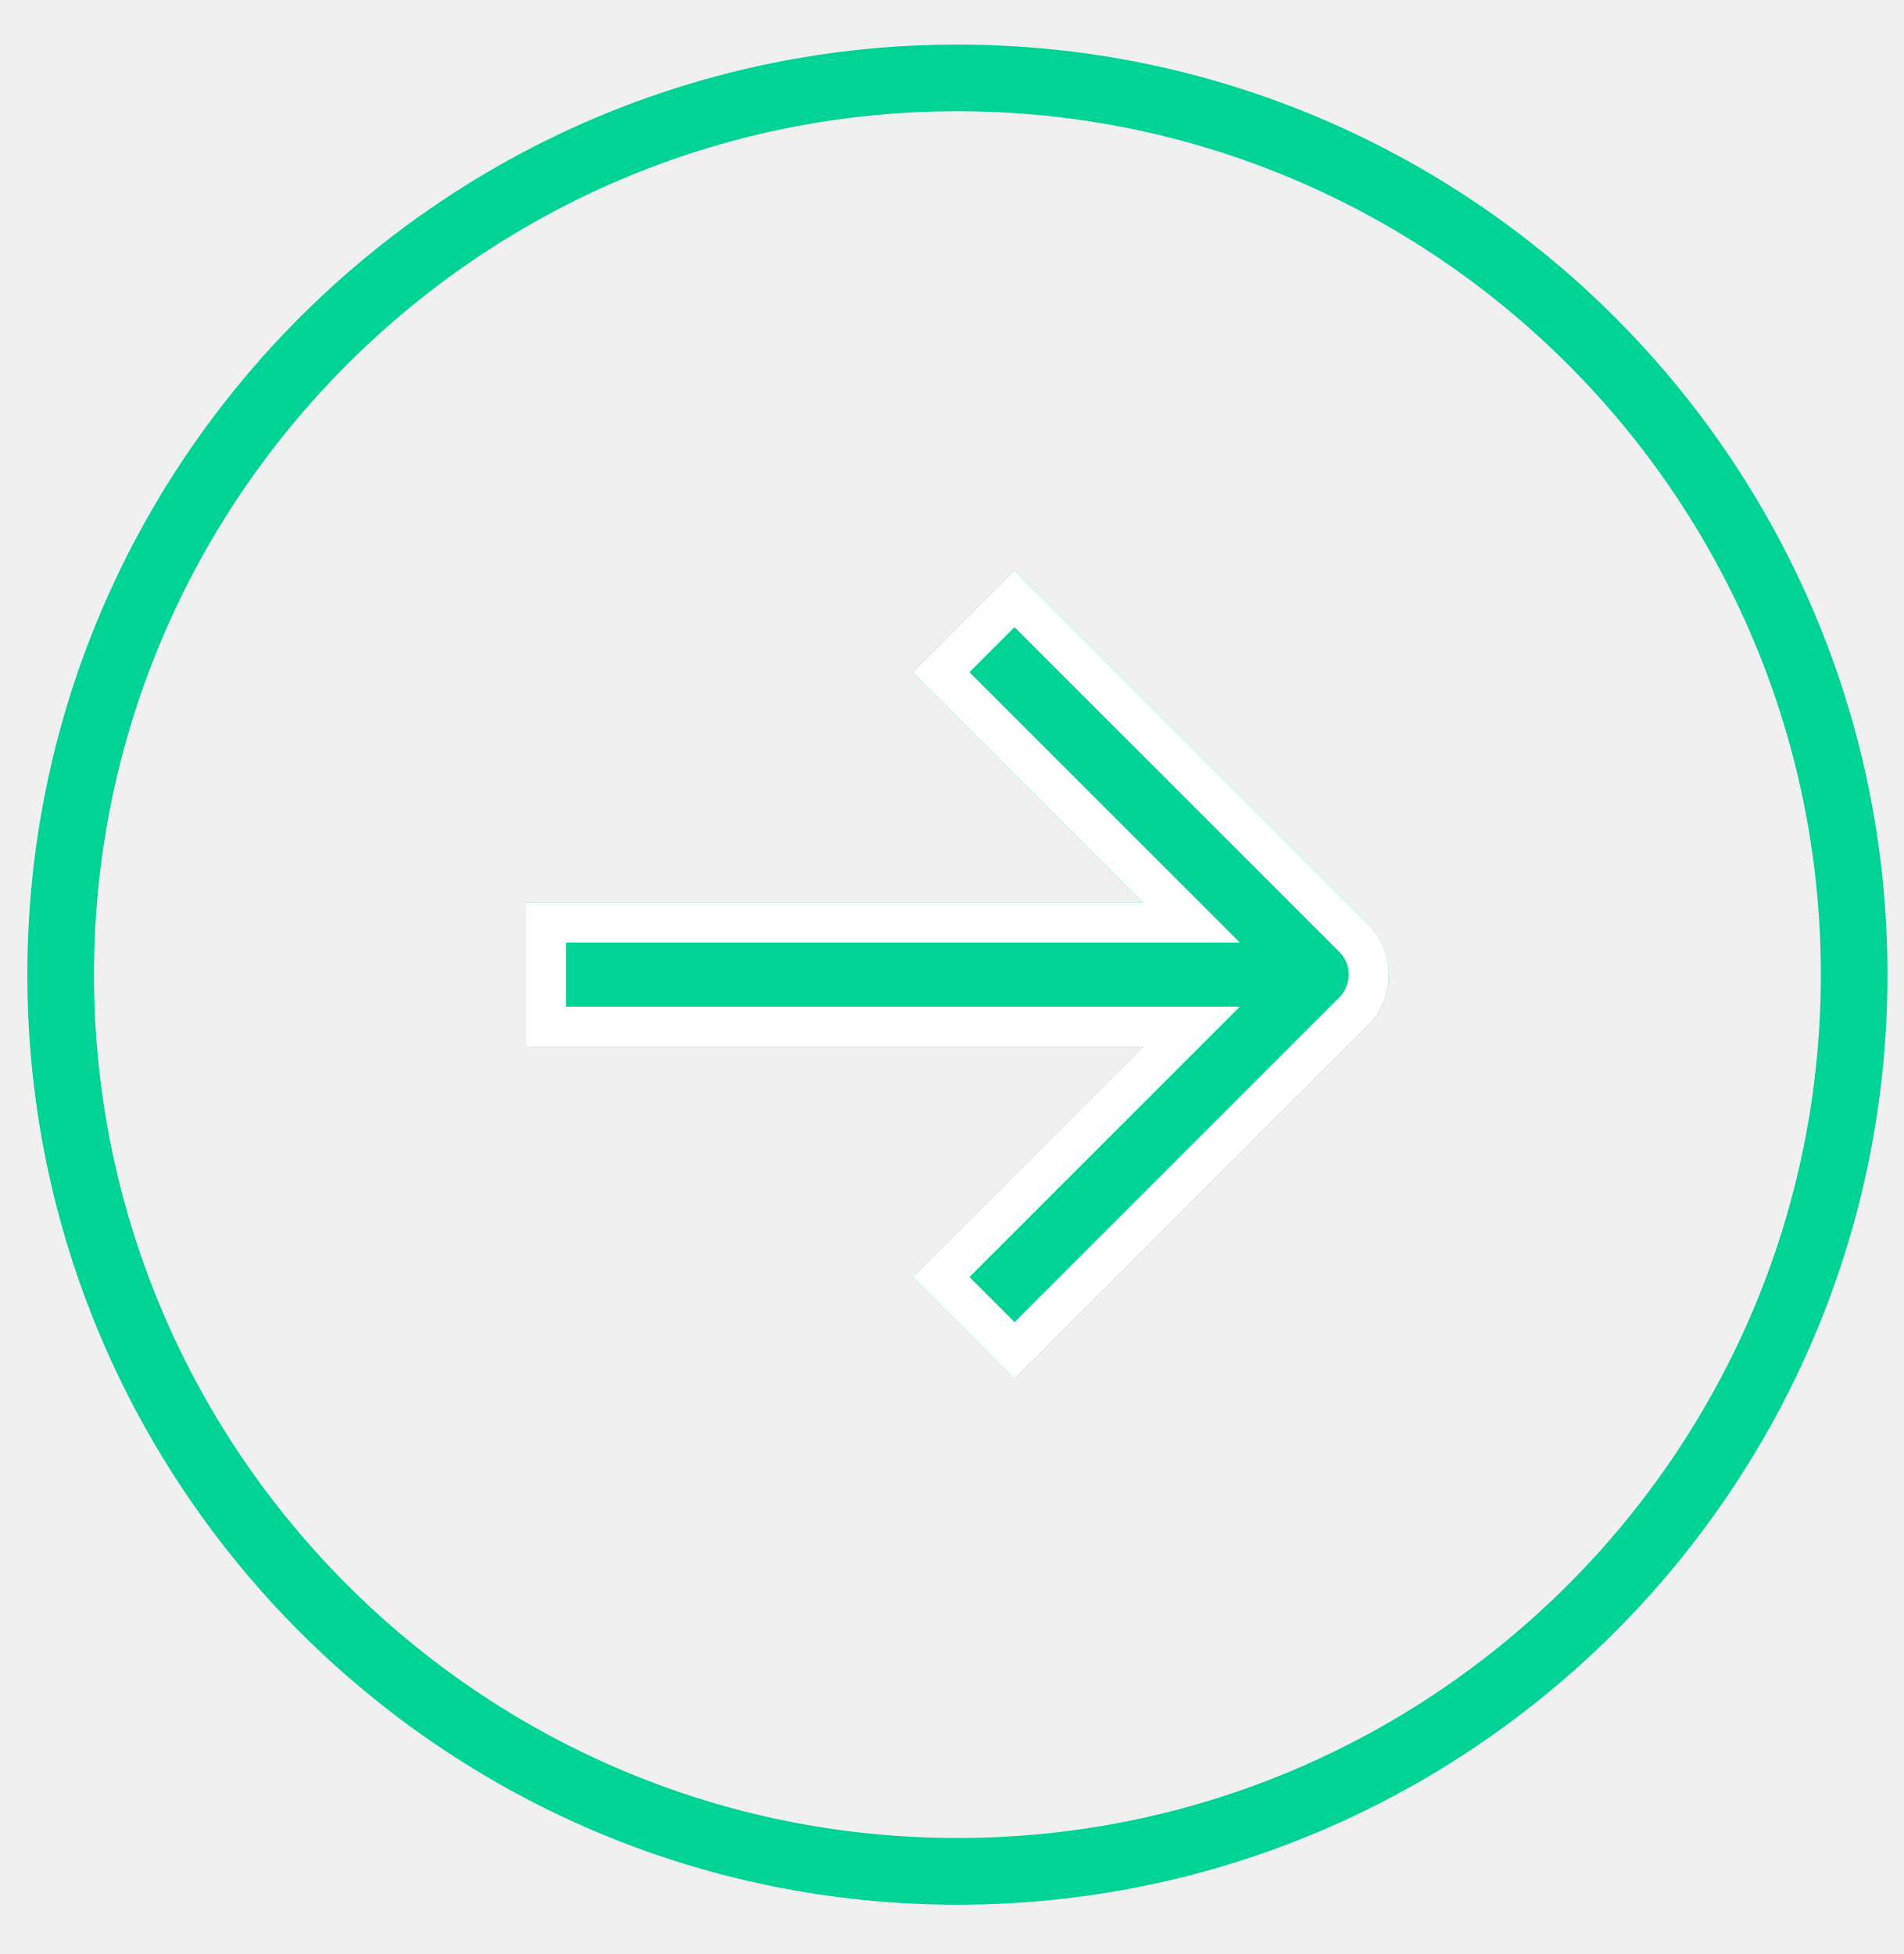
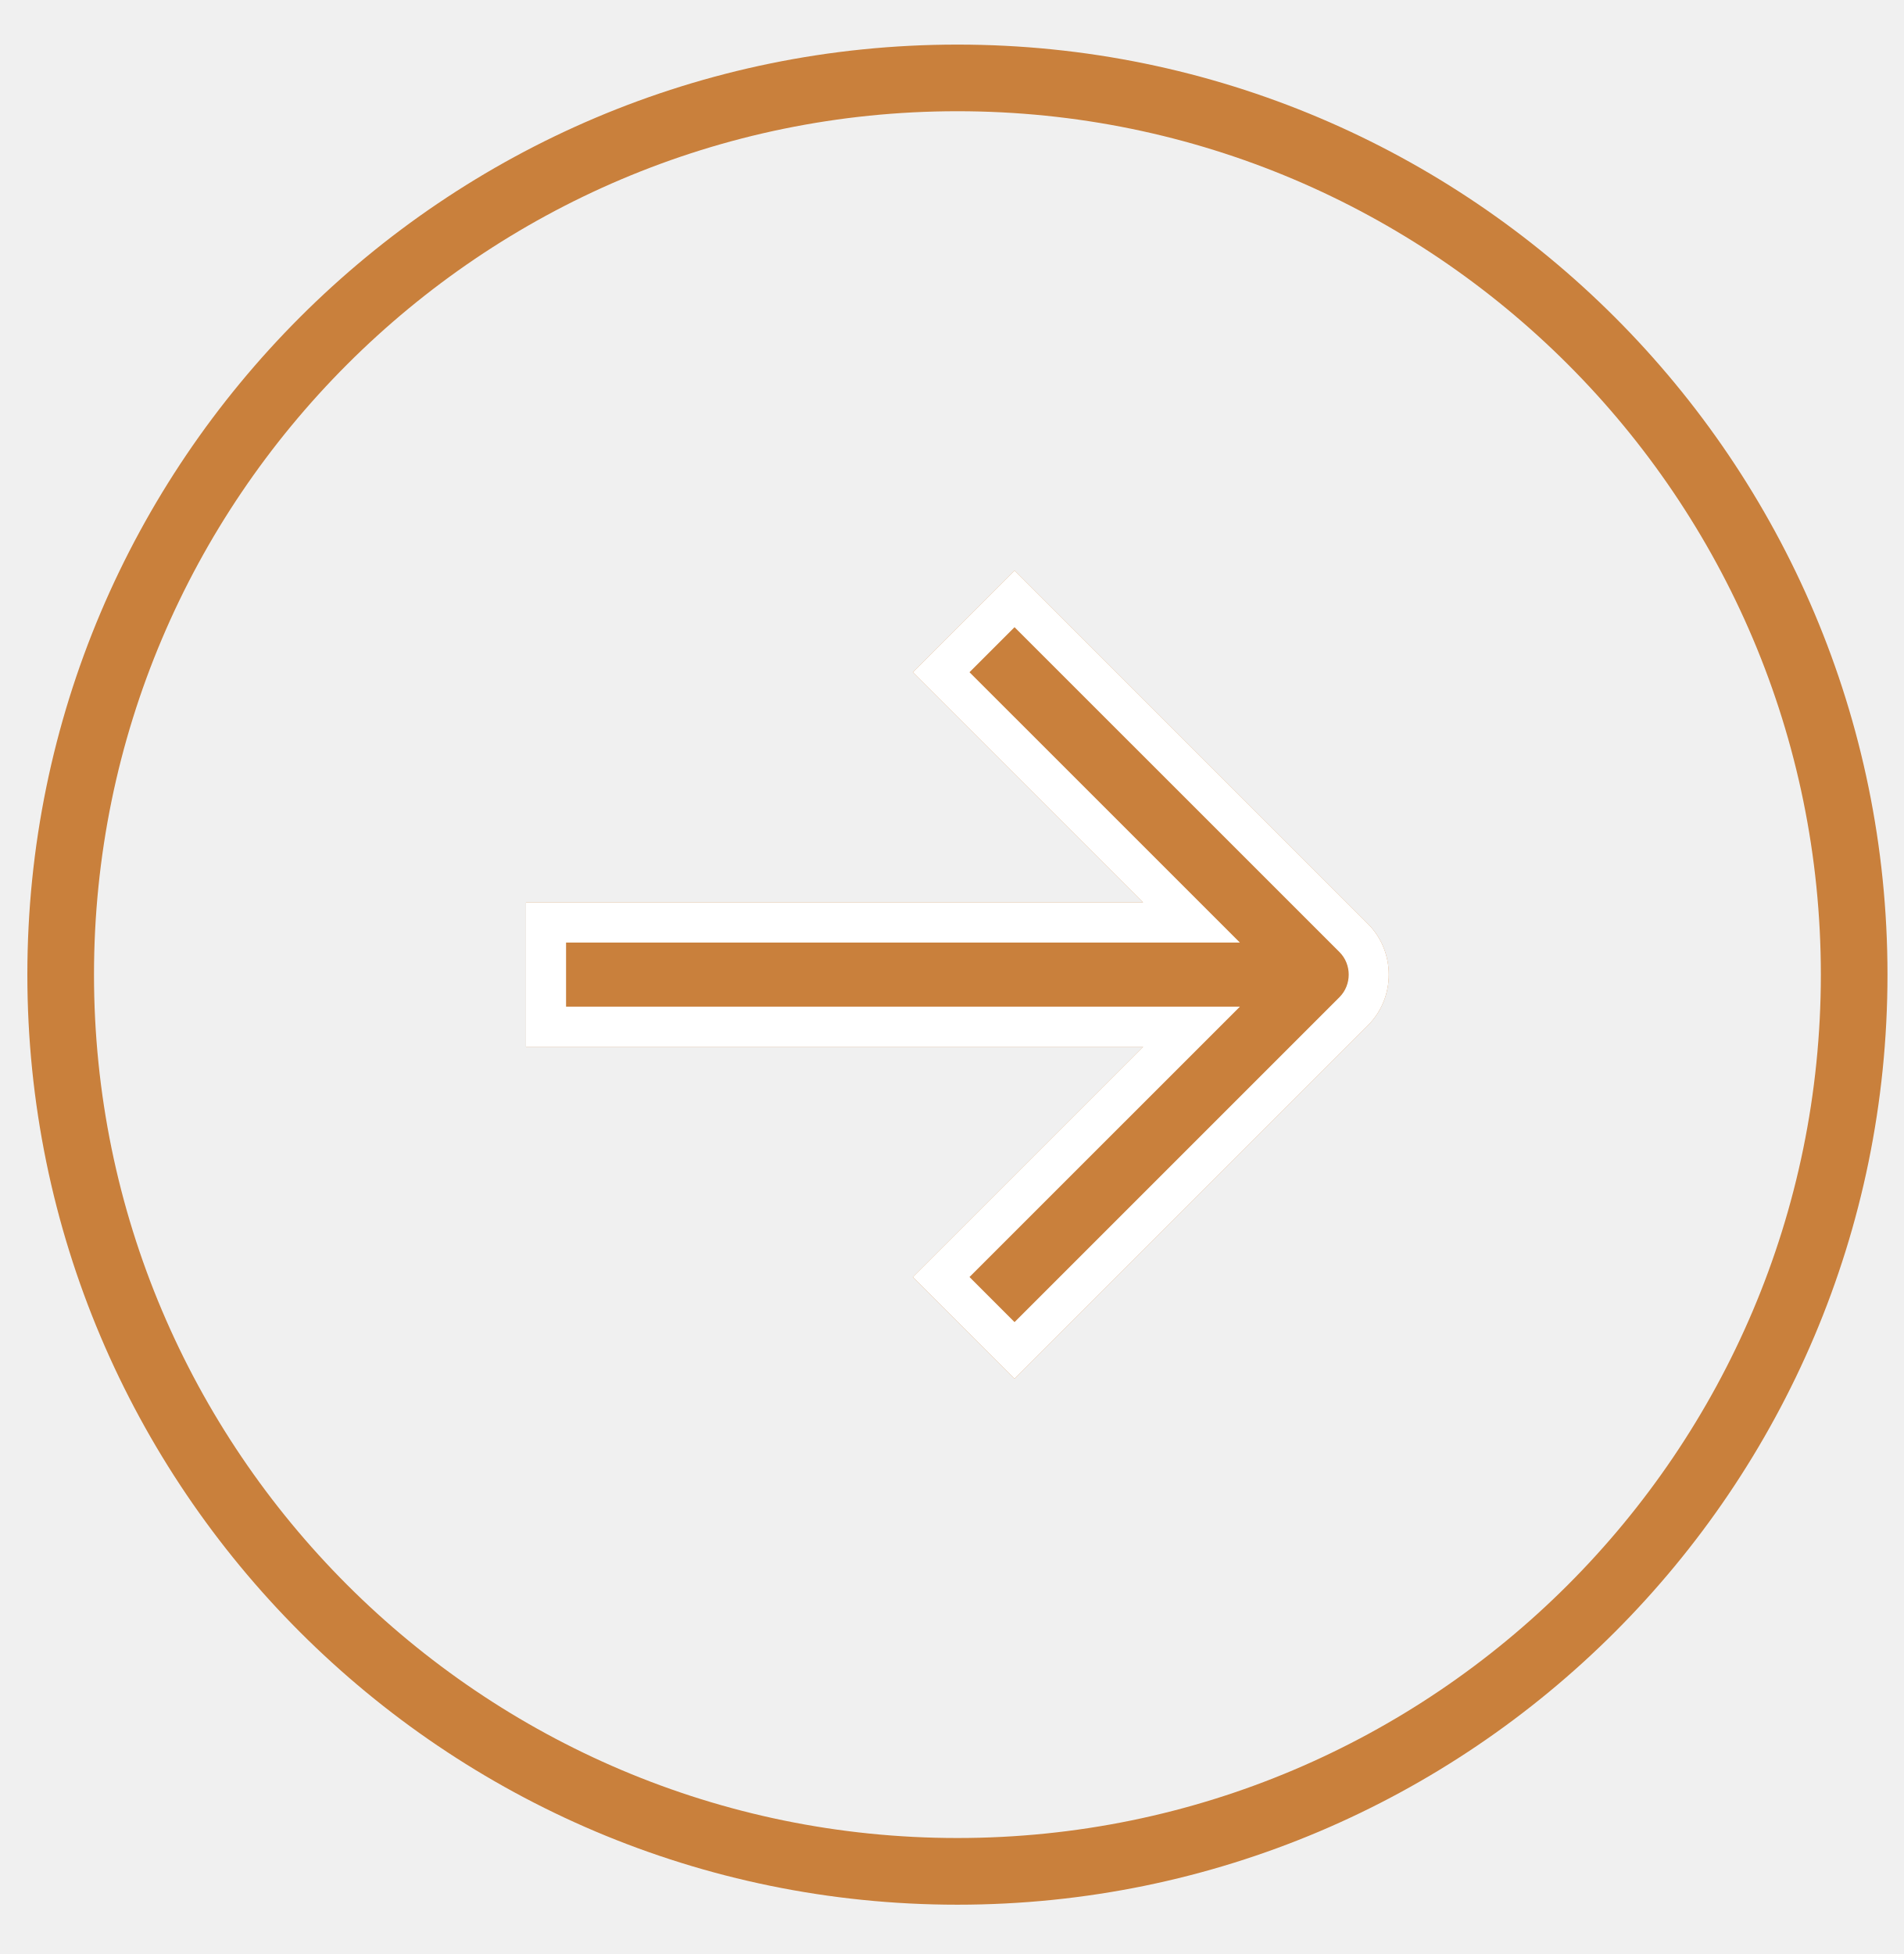
- <svg xmlns="http://www.w3.org/2000/svg" width="38" height="39" viewBox="0 0 38 39" fill="none">
-   <path d="M19.109 0.89C8.868 0.89 0.546 9.212 0.546 19.453C0.546 29.693 8.868 38.016 19.109 38.016C29.349 38.016 37.672 29.693 37.672 19.453C37.672 9.212 29.349 0.89 19.109 0.89ZM19.109 36.685C9.601 36.685 1.876 28.951 1.876 19.453C1.876 9.955 9.601 2.22 19.109 2.22C28.617 2.22 36.342 9.944 36.342 19.453C36.342 28.961 28.617 36.685 19.109 36.685Z" fill="#00D395" />
-   <path d="M20.249 11.386L18.219 13.417L22.815 18.013H10.498V20.892H22.815L18.219 25.488L20.249 27.519L27.3 20.468C27.858 19.91 27.858 18.995 27.3 18.437L20.249 11.386Z" fill="#00D395" />
-   <path fill-rule="evenodd" clip-rule="evenodd" d="M18.219 25.488L20.249 27.519L27.3 20.468C27.858 19.91 27.858 18.995 27.3 18.437L20.249 11.386L18.219 13.417L22.815 18.013H10.498V20.892H22.815L18.219 25.488ZM11.298 20.092H24.747L19.35 25.488L20.249 26.388L26.735 19.902C26.98 19.657 26.98 19.248 26.735 19.003L20.249 12.518L19.35 13.417L24.747 18.813H11.298V20.092Z" fill="white" />
+ <svg xmlns="http://www.w3.org/2000/svg" width="38" height="39" viewBox="0 0 38 39" fill="none" version="1.1" id="svg25465">
+   <defs id="defs25469" />
+   <path d="M19.109 0.89C8.868 0.89 0.546 9.212 0.546 19.453C0.546 29.693 8.868 38.016 19.109 38.016C29.349 38.016 37.672 29.693 37.672 19.453C37.672 9.212 29.349 0.89 19.109 0.89ZM19.109 36.685C9.601 36.685 1.876 28.951 1.876 19.453C1.876 9.955 9.601 2.22 19.109 2.22C28.617 2.22 36.342 9.944 36.342 19.453C36.342 28.961 28.617 36.685 19.109 36.685Z" fill="#00D395" id="path25459" style="fill:#c9803c;fill-opacity:1" />
+   <path d="M20.249 11.386L18.219 13.417L22.815 18.013H10.498V20.892H22.815L18.219 25.488L20.249 27.519L27.3 20.468C27.858 19.91 27.858 18.995 27.3 18.437L20.249 11.386Z" fill="#00D395" id="path25461" style="fill:#c9803c;fill-opacity:1" />
+   <path fill-rule="evenodd" clip-rule="evenodd" d="M18.219 25.488L20.249 27.519L27.3 20.468C27.858 19.91 27.858 18.995 27.3 18.437L20.249 11.386L18.219 13.417L22.815 18.013H10.498V20.892H22.815L18.219 25.488ZM11.298 20.092H24.747L19.35 25.488L20.249 26.388L26.735 19.902C26.98 19.657 26.98 19.248 26.735 19.003L20.249 12.518L19.35 13.417L24.747 18.813H11.298V20.092Z" fill="white" id="path25463" />
</svg>
